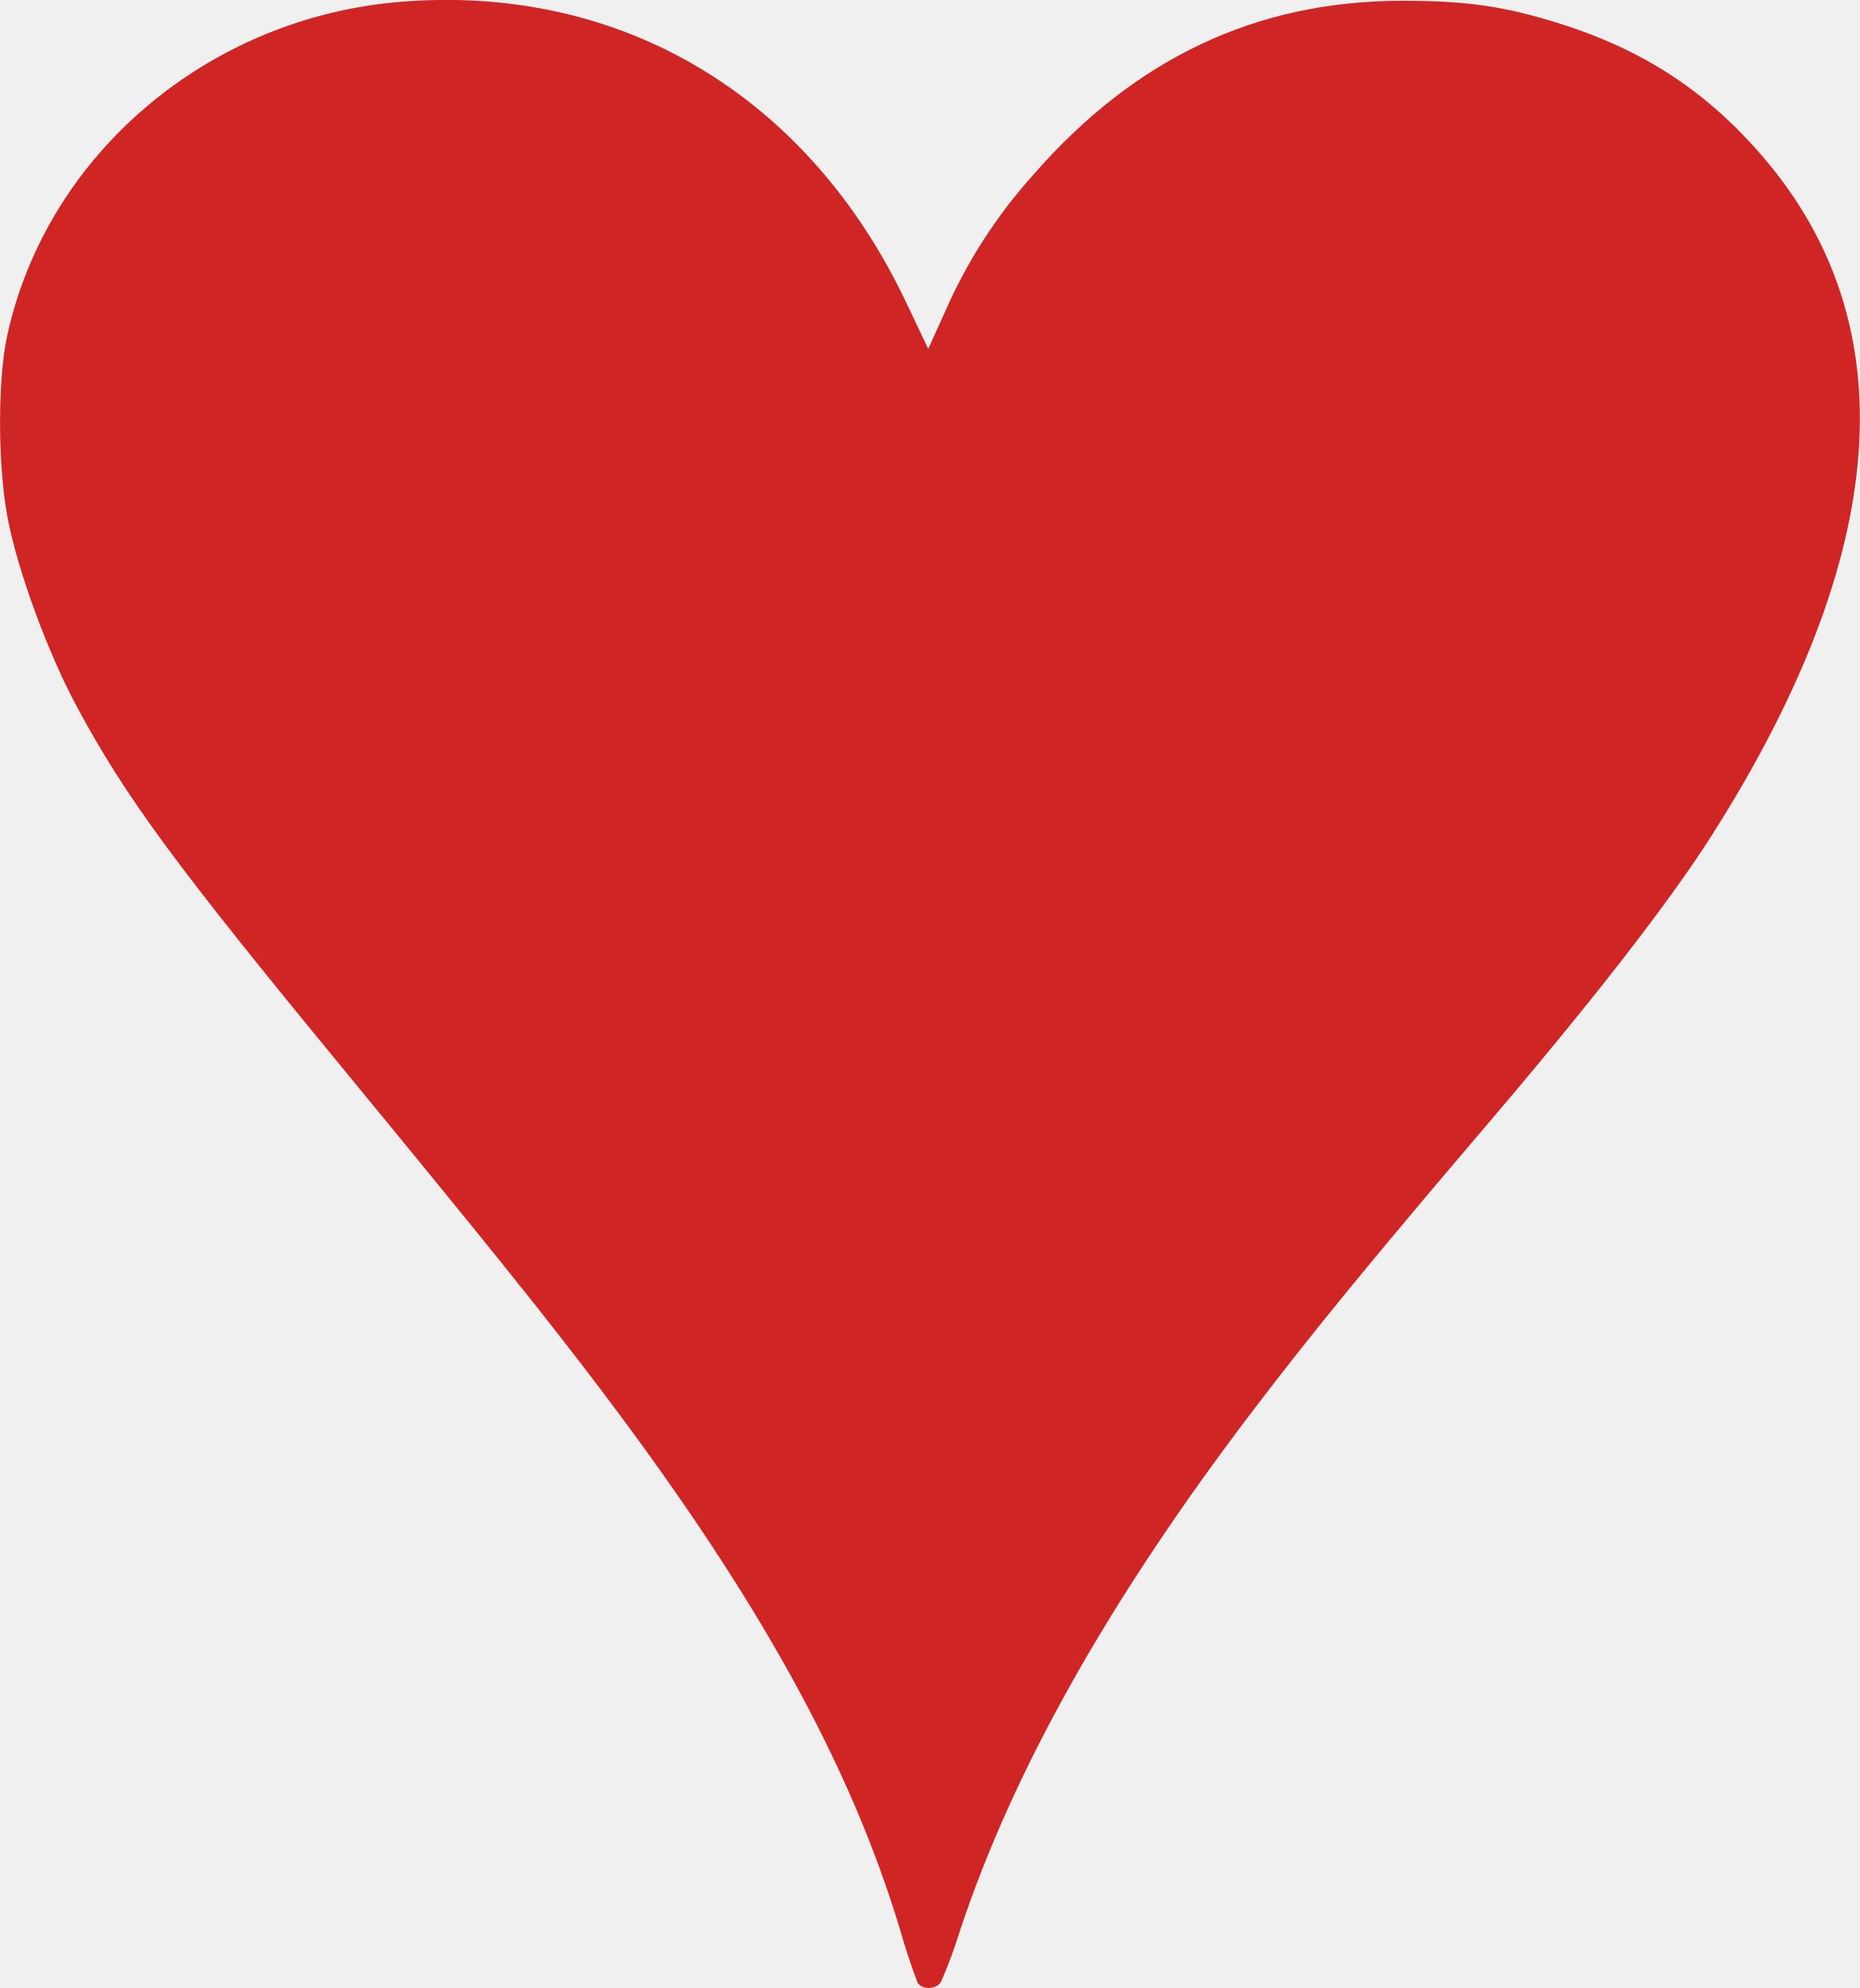
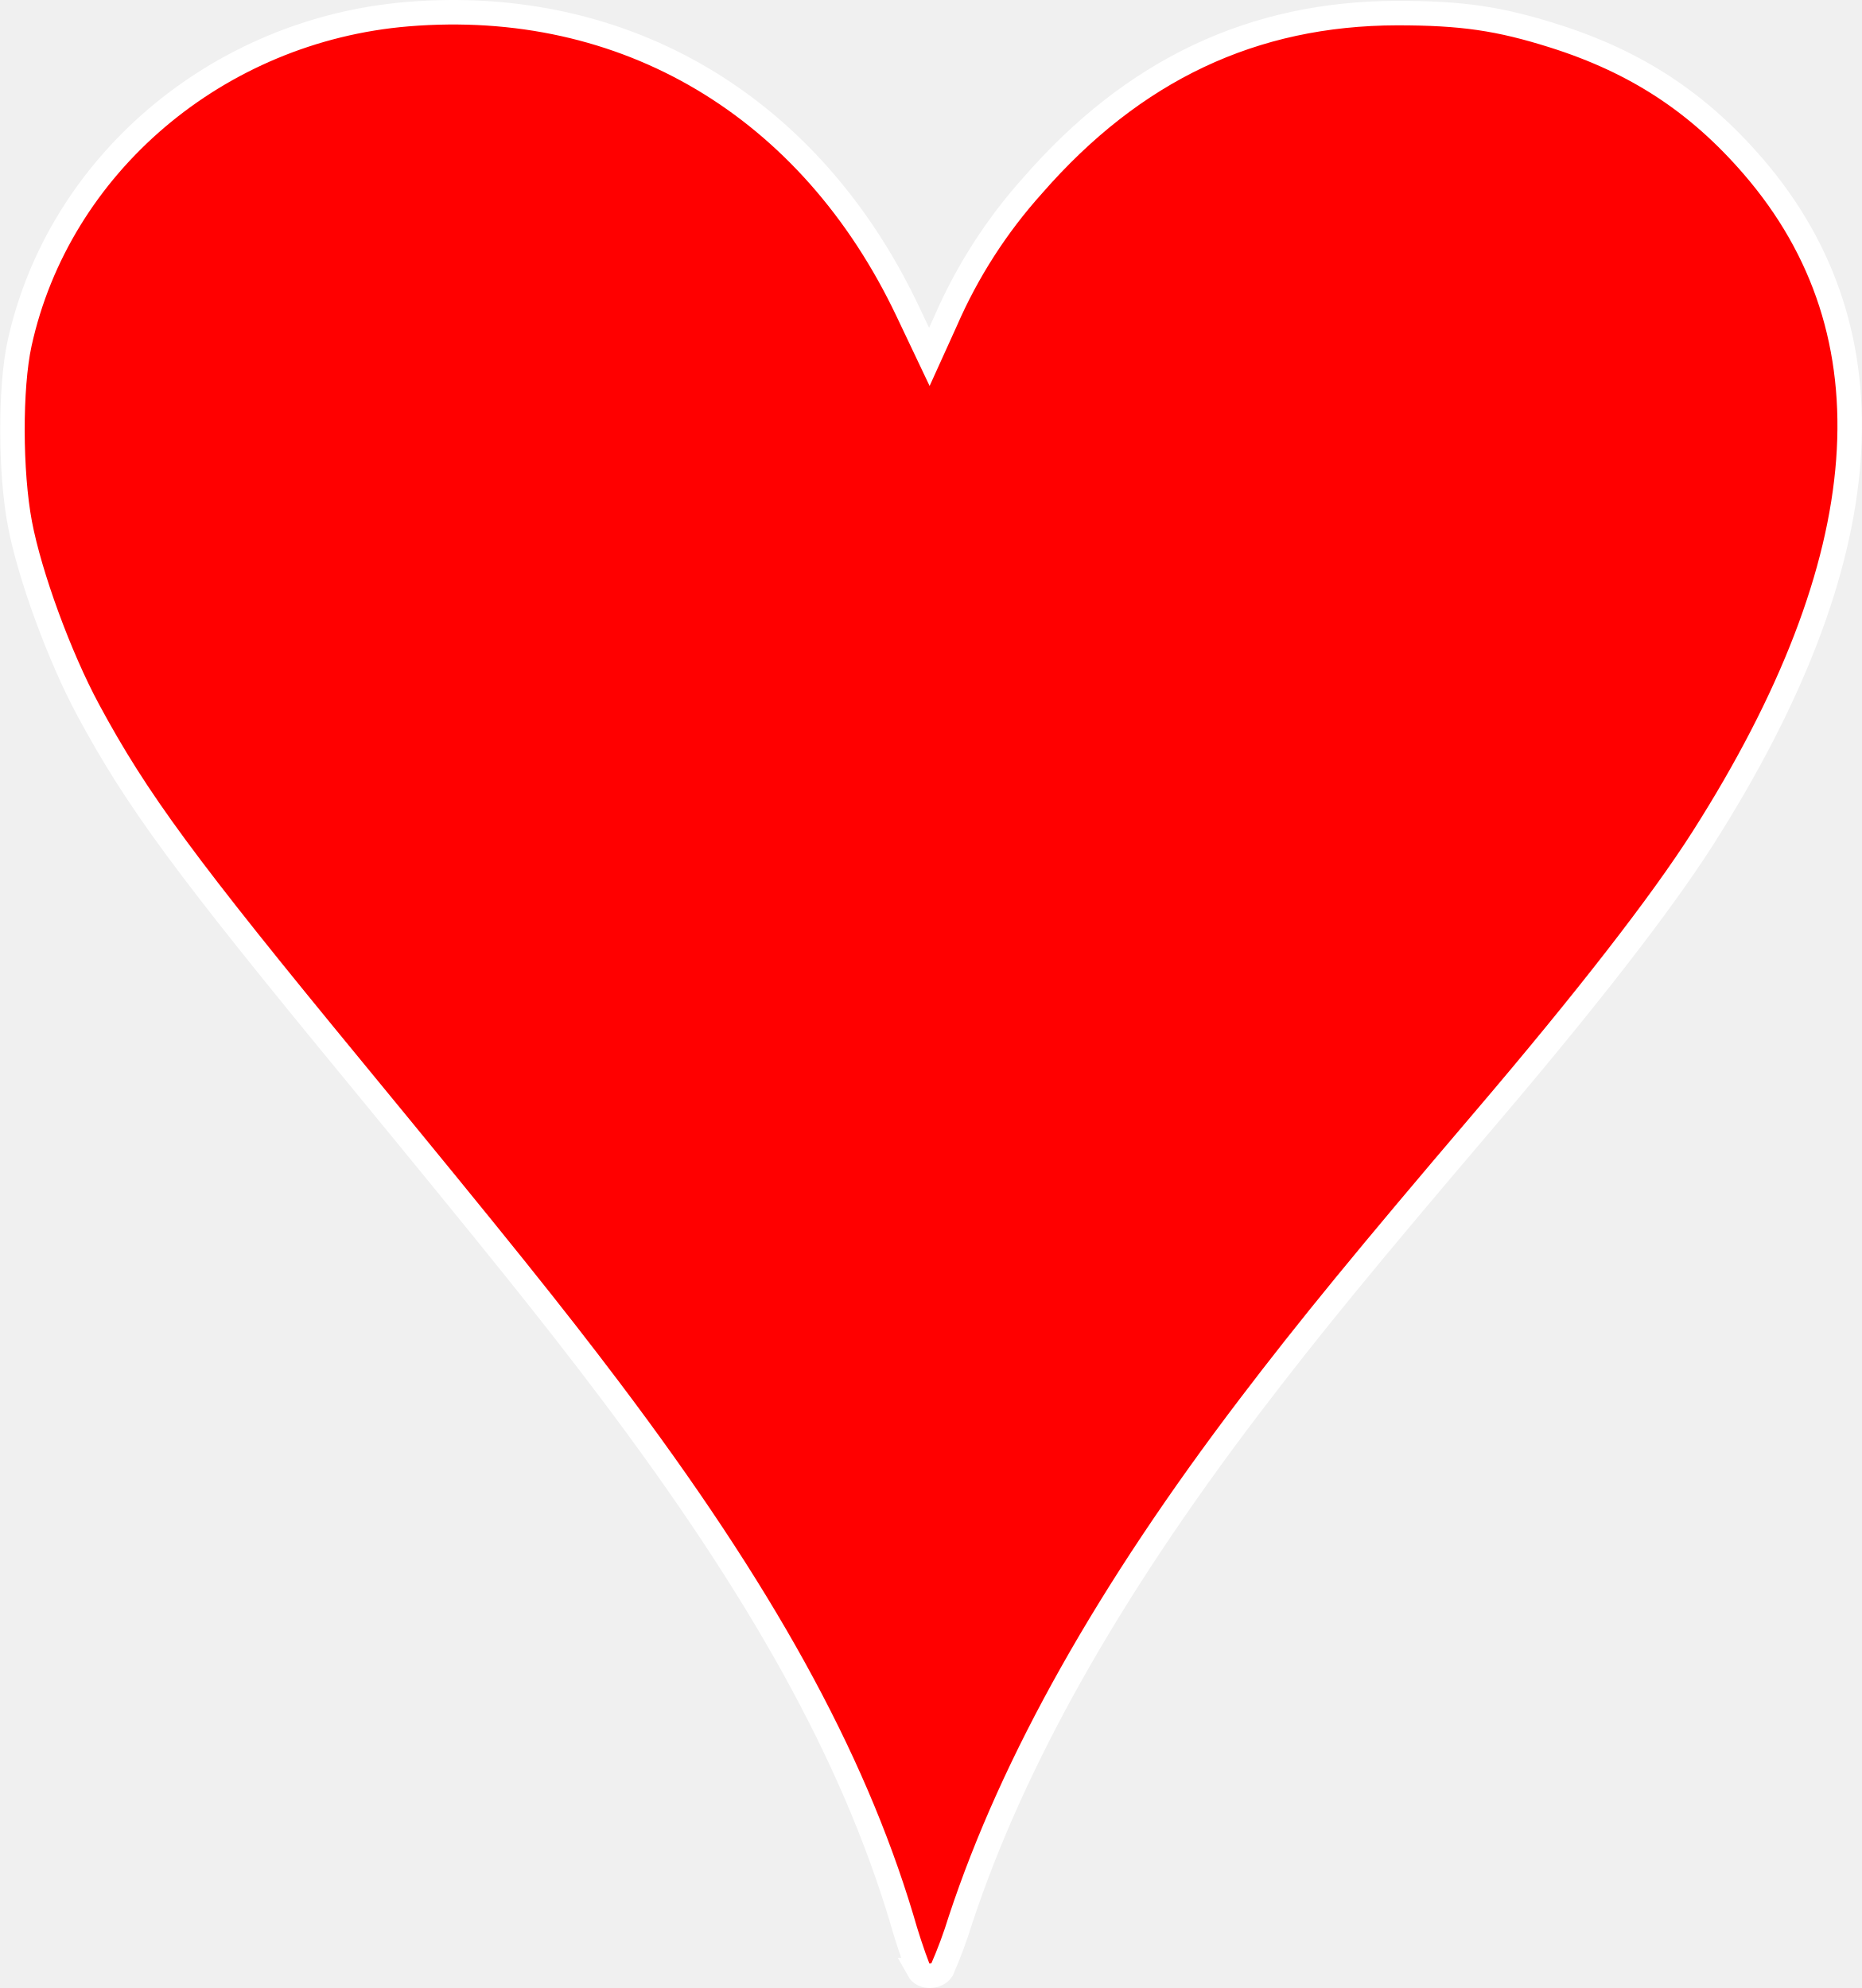
- <svg xmlns="http://www.w3.org/2000/svg" version="1.1" viewBox="0 0 24 25.654">
-   <path d="M11.838 25.579a8.614 8.614 0 0 1-.226-.686c-.639-2.119-1.825-4.265-3.81-6.896-.746-.988-1.449-1.863-3.347-4.172C2.256 11.153 1.626 10.297.99 9.116.615 8.42.226 7.358.098 6.682-.03 6.007-.032 4.904.093 4.33.604 1.993 2.68.23 5.162.024c2.843-.235 5.261 1.202 6.532 3.88l.284.598.214-.472a6.567 6.567 0 0 1 1.138-1.77C14.644.752 16.207.013 18.09.01c.843 0 1.326.07 2.045.297 1.075.34 1.884.87 2.605 1.706 1.878 2.177 1.656 5.144-.658 8.778-.54.848-1.513 2.102-2.853 3.675-1.542 1.81-2.295 2.73-3.067 3.745-1.85 2.432-3.093 4.643-3.777 6.712a6.04 6.04 0 0 1-.243.654c-.068.102-.249.103-.305.002z" fill="#d02525" />
+ <svg xmlns="http://www.w3.org/2000/svg" version="1.1" viewBox="0 0 24.322 25.975">
+   <path d="m12 25.74a8.614 8.614 0 0 1-0.226-0.686c-0.639-2.119-1.825-4.265-3.81-6.896-0.746-0.988-1.449-1.863-3.347-4.172-2.199-2.672-2.829-3.528-3.465-4.709-0.375-0.696-0.764-1.758-0.892-2.434-0.128-0.675-0.13-1.778-5e-3 -2.352 0.511-2.337 2.587-4.1 5.069-4.306 2.843-0.235 5.261 1.202 6.532 3.88l0.284 0.598 0.214-0.472a6.567 6.567 0 0 1 1.138-1.77c1.314-1.508 2.877-2.247 4.76-2.25 0.843 0 1.326 0.07 2.045 0.297 1.075 0.34 1.884 0.87 2.605 1.706 1.878 2.177 1.656 5.144-0.658 8.778-0.54 0.848-1.513 2.102-2.853 3.675-1.542 1.81-2.295 2.73-3.067 3.745-1.85 2.432-3.093 4.643-3.777 6.712a6.04 6.04 0 0 1-0.243 0.654c-0.068 0.102-0.249 0.103-0.305 2e-3z" fill="#f00" stroke="#fff" stroke-width=".32" />
</svg>
